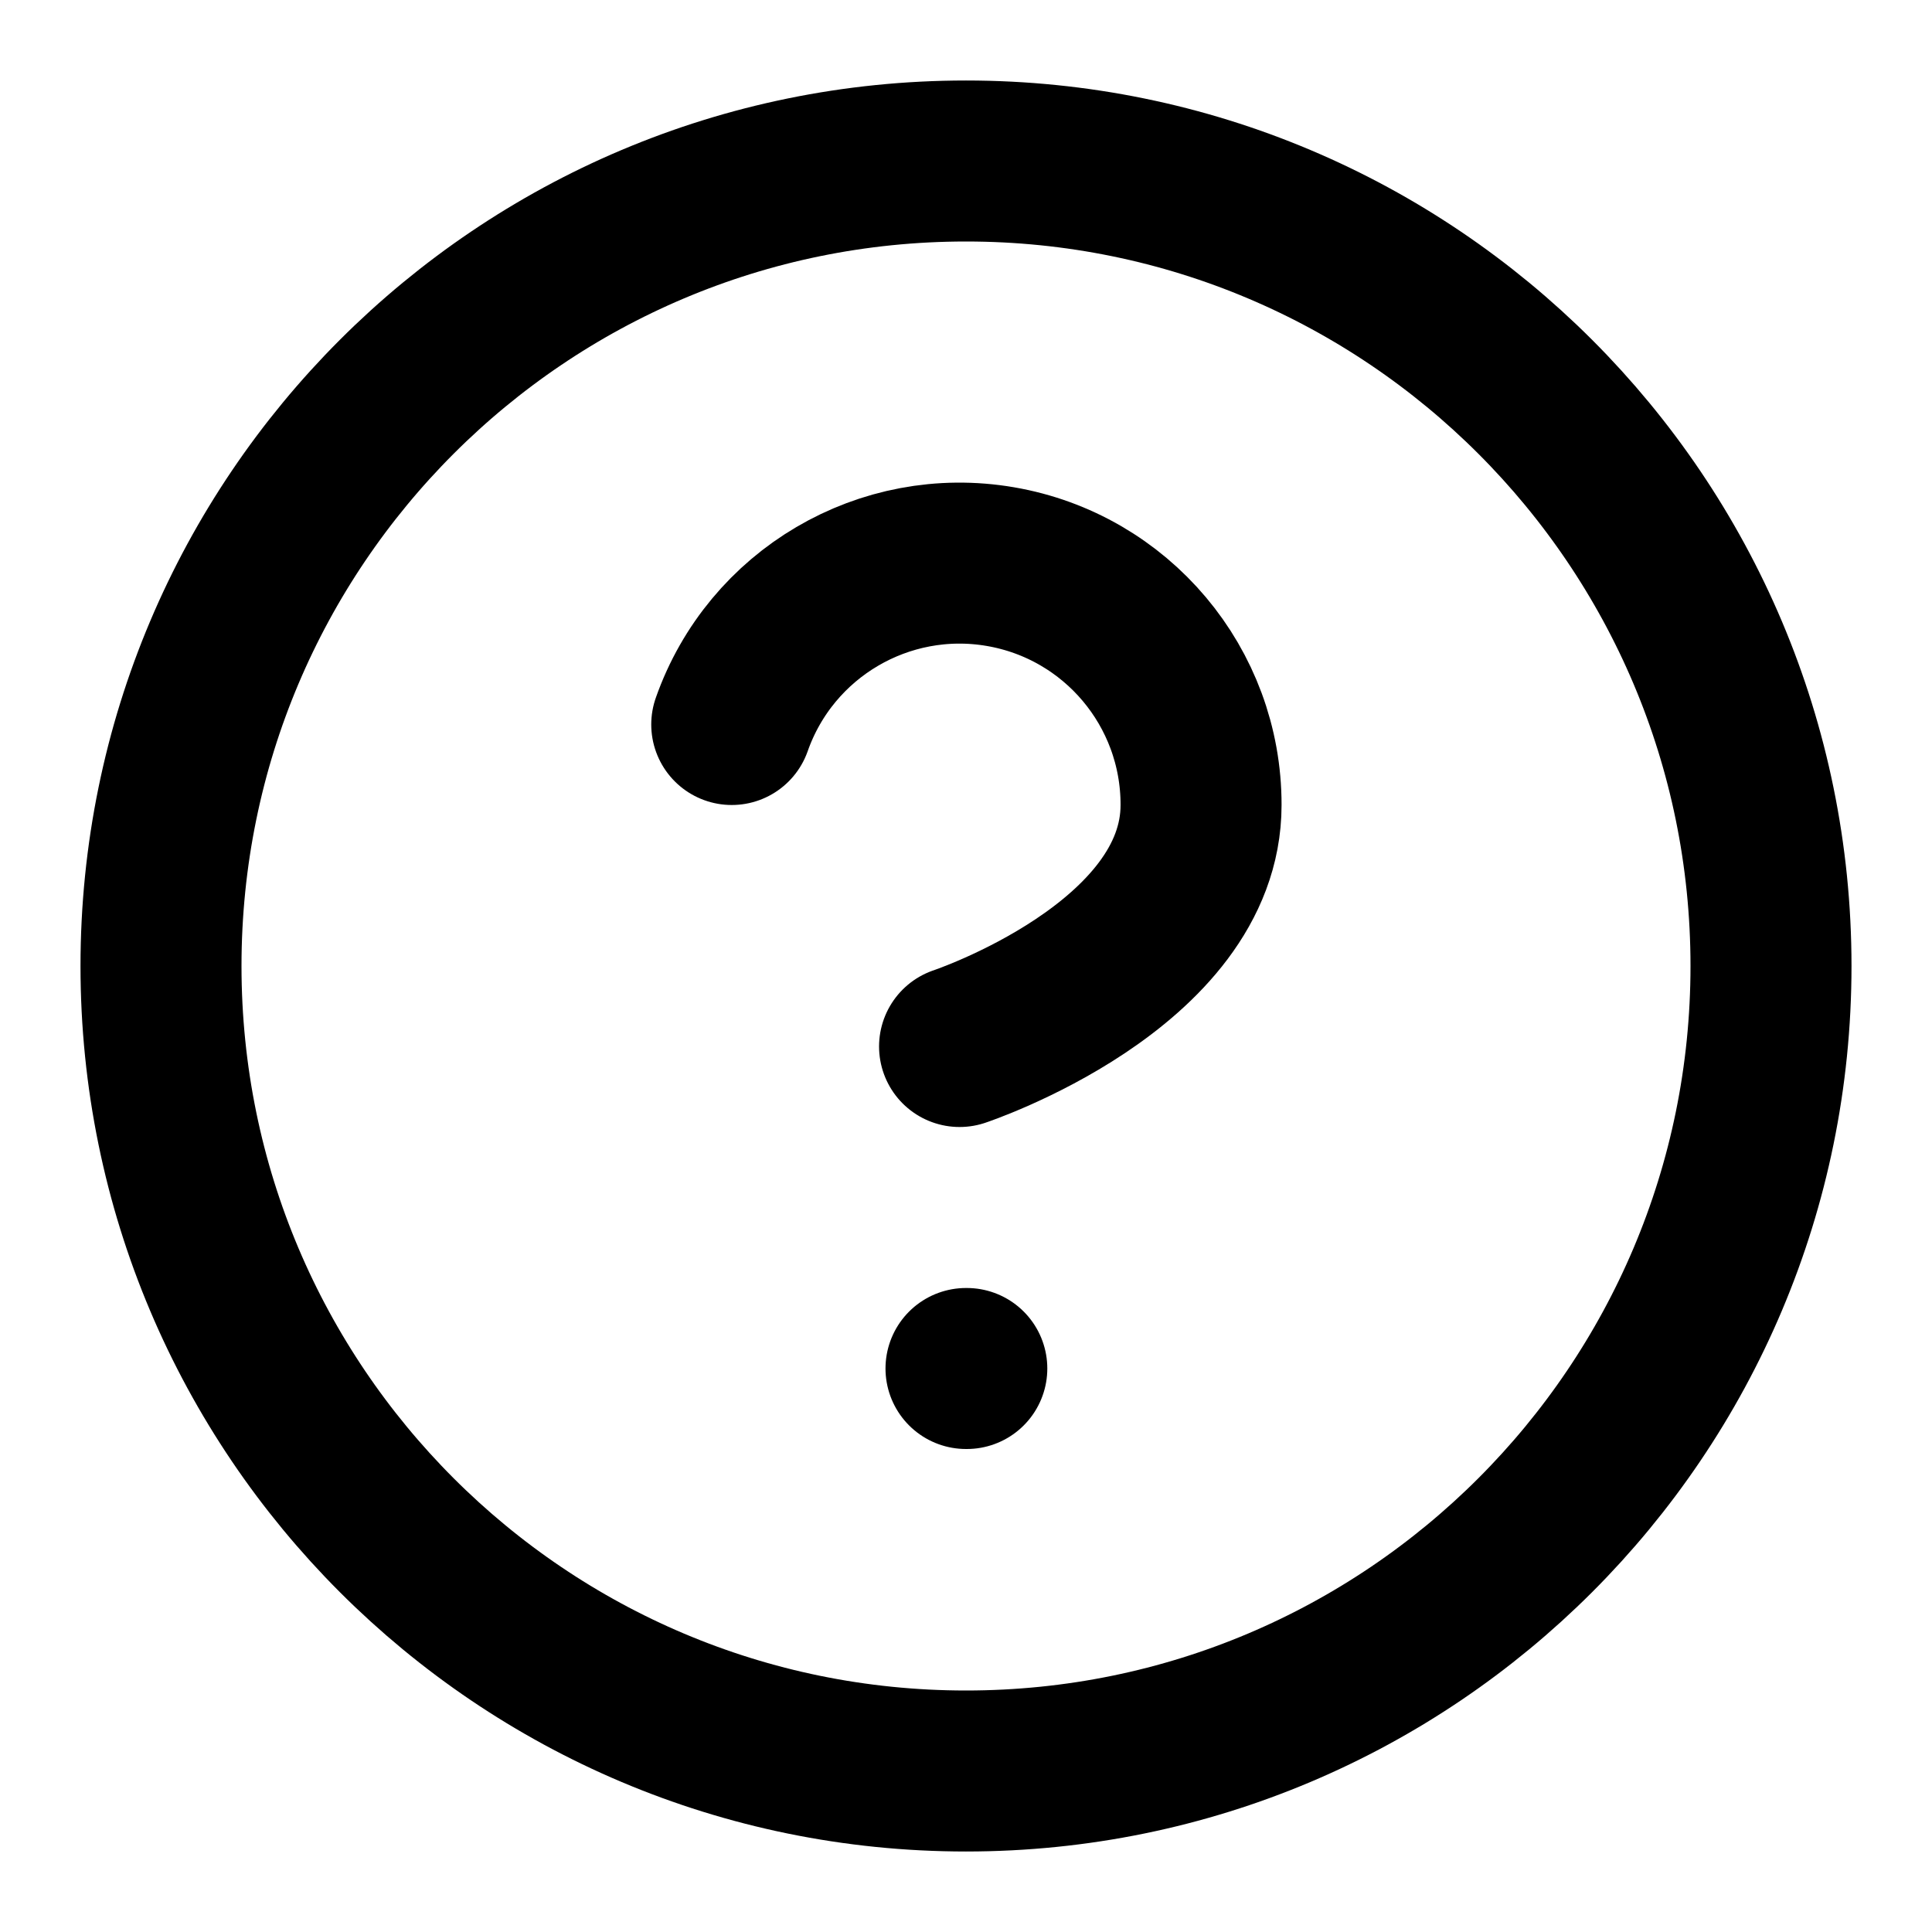
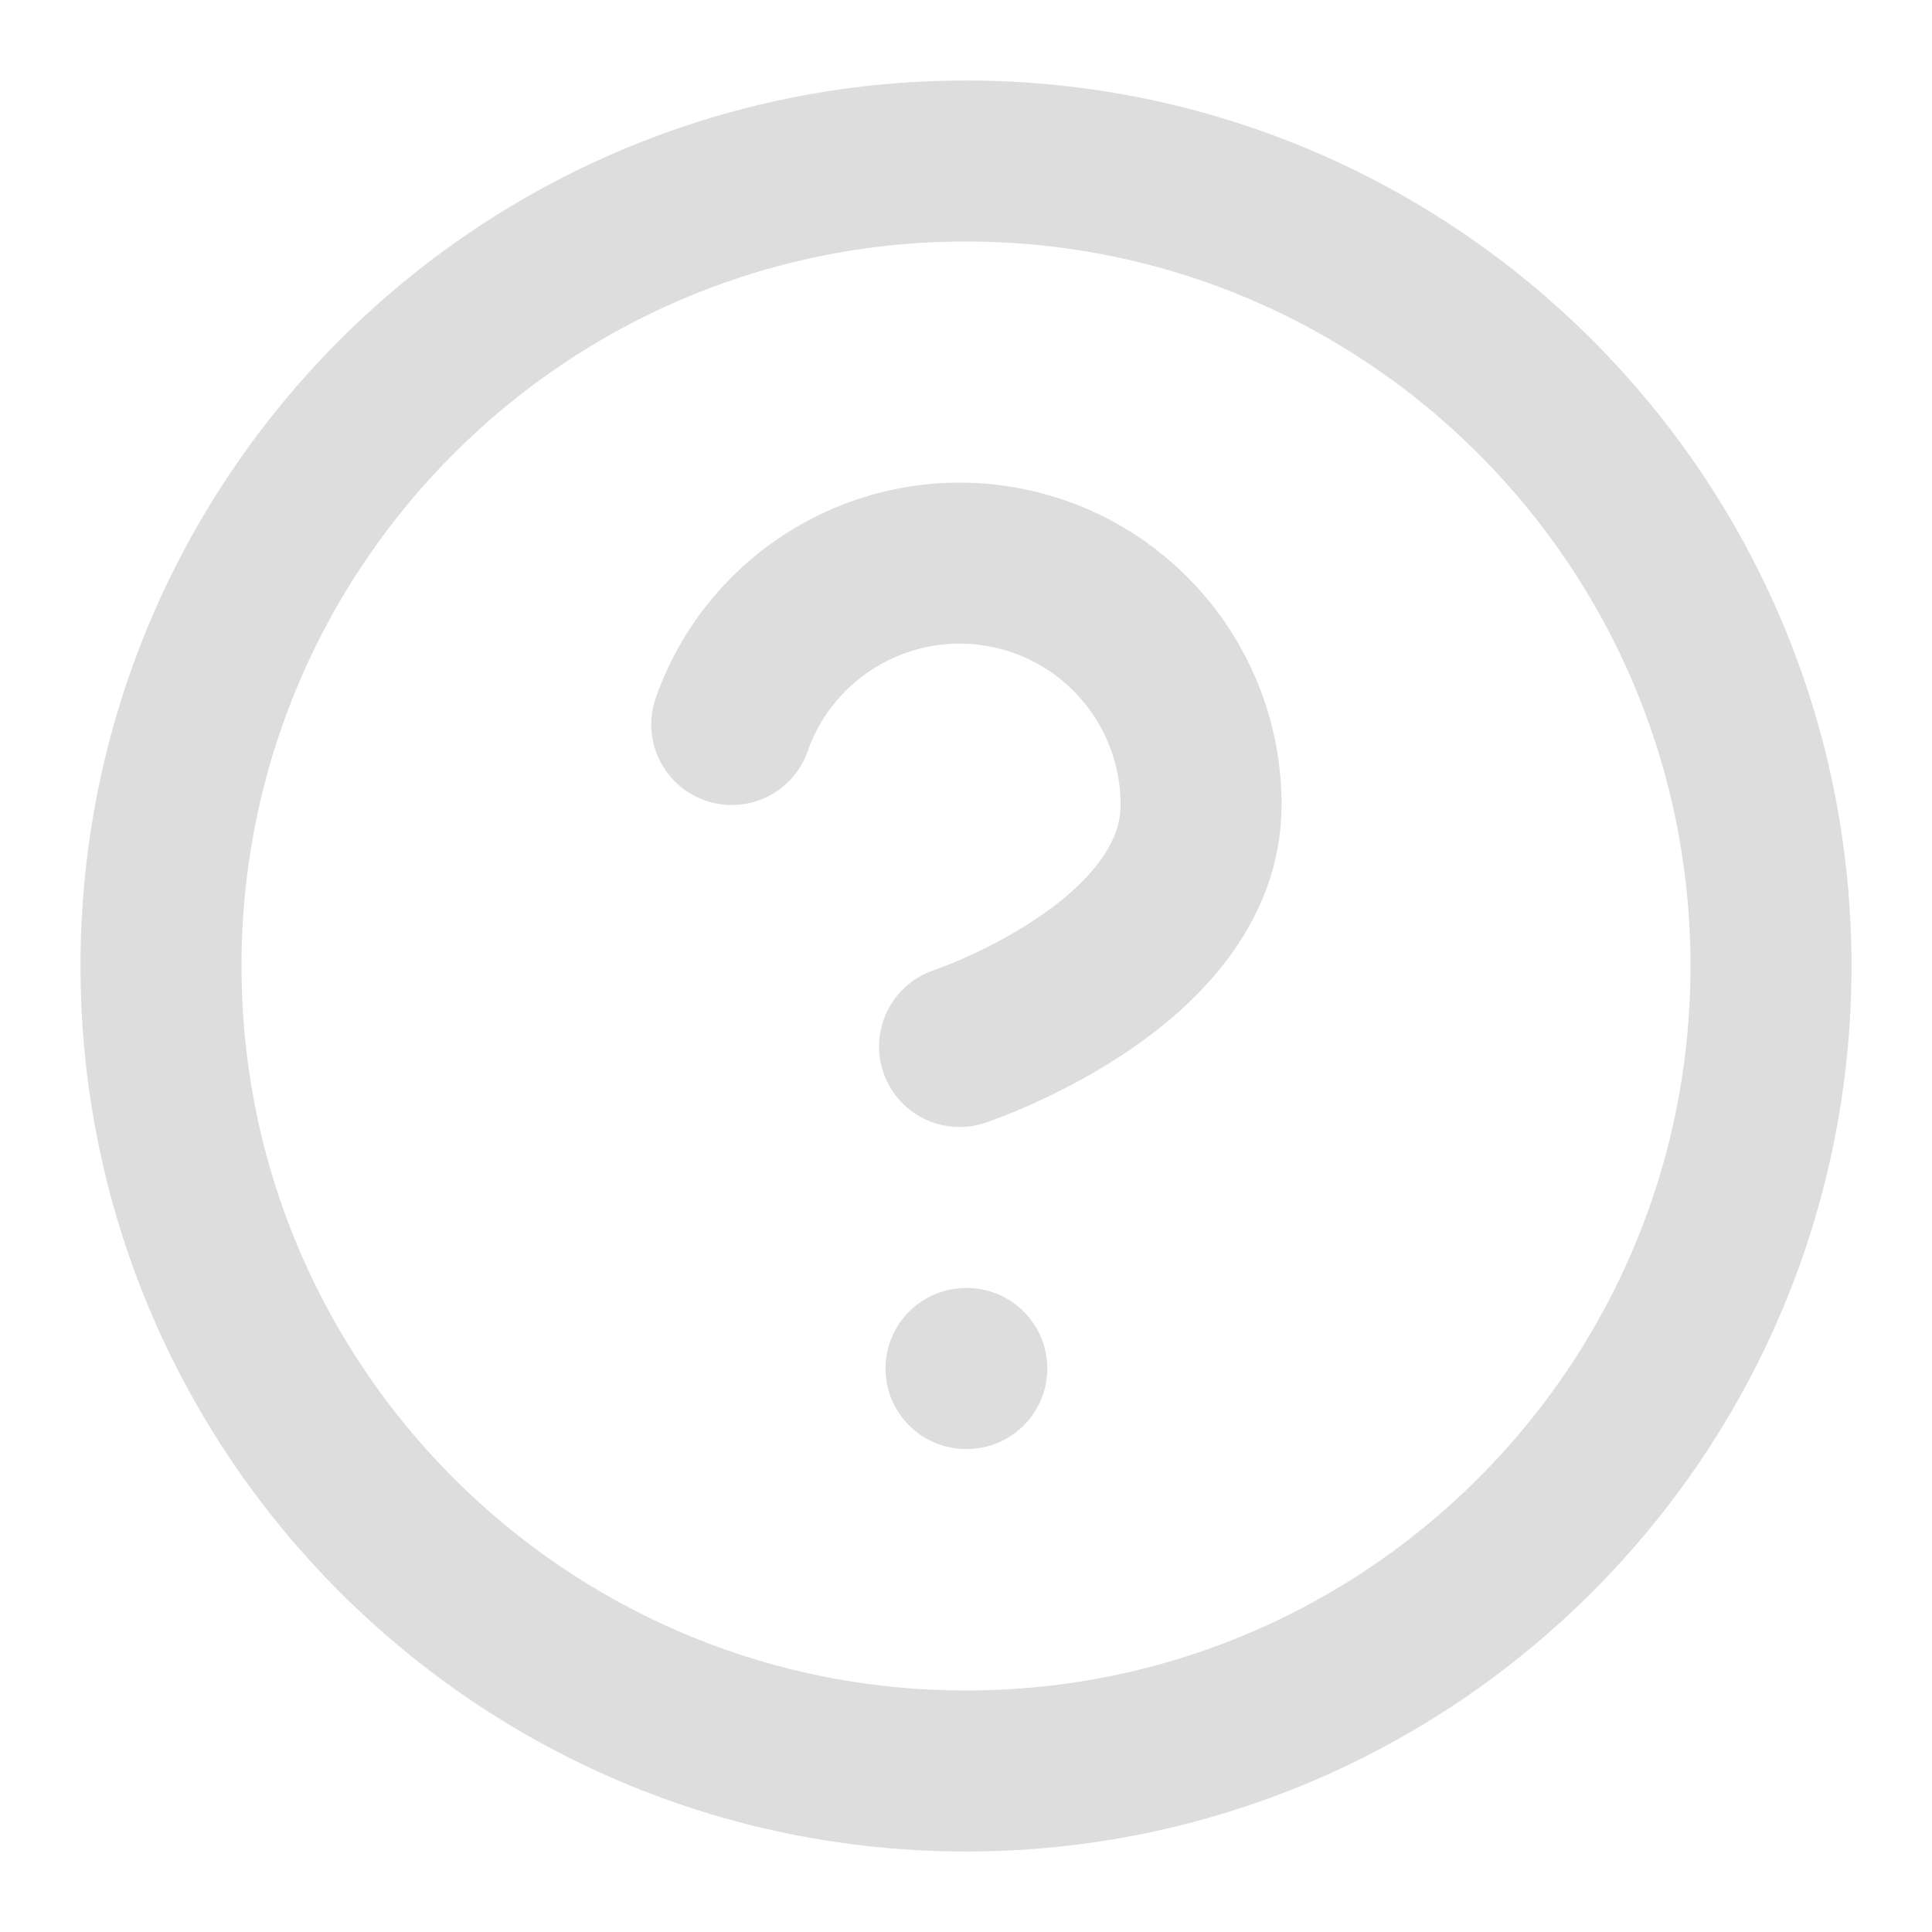
- <svg xmlns="http://www.w3.org/2000/svg" width="24" height="24" viewBox="0 0 24 24" fill="none" stroke="currentColor" stroke-width="2" stroke-linecap="round" stroke-linejoin="round" class="feather feather-help-circle">
+ <svg xmlns="http://www.w3.org/2000/svg" width="24" height="24" viewBox="0 0 24 24" fill="none" stroke="#ddd" stroke-width="2" stroke-linecap="round" stroke-linejoin="round" class="feather feather-help-circle">
  <circle cx="12" cy="12" r="10" />
  <path d="M9.09 9a3 3 0 0 1 5.83 1c0 2-3 3-3 3" />
  <line x1="12" y1="17" x2="12.01" y2="17" />
</svg>
